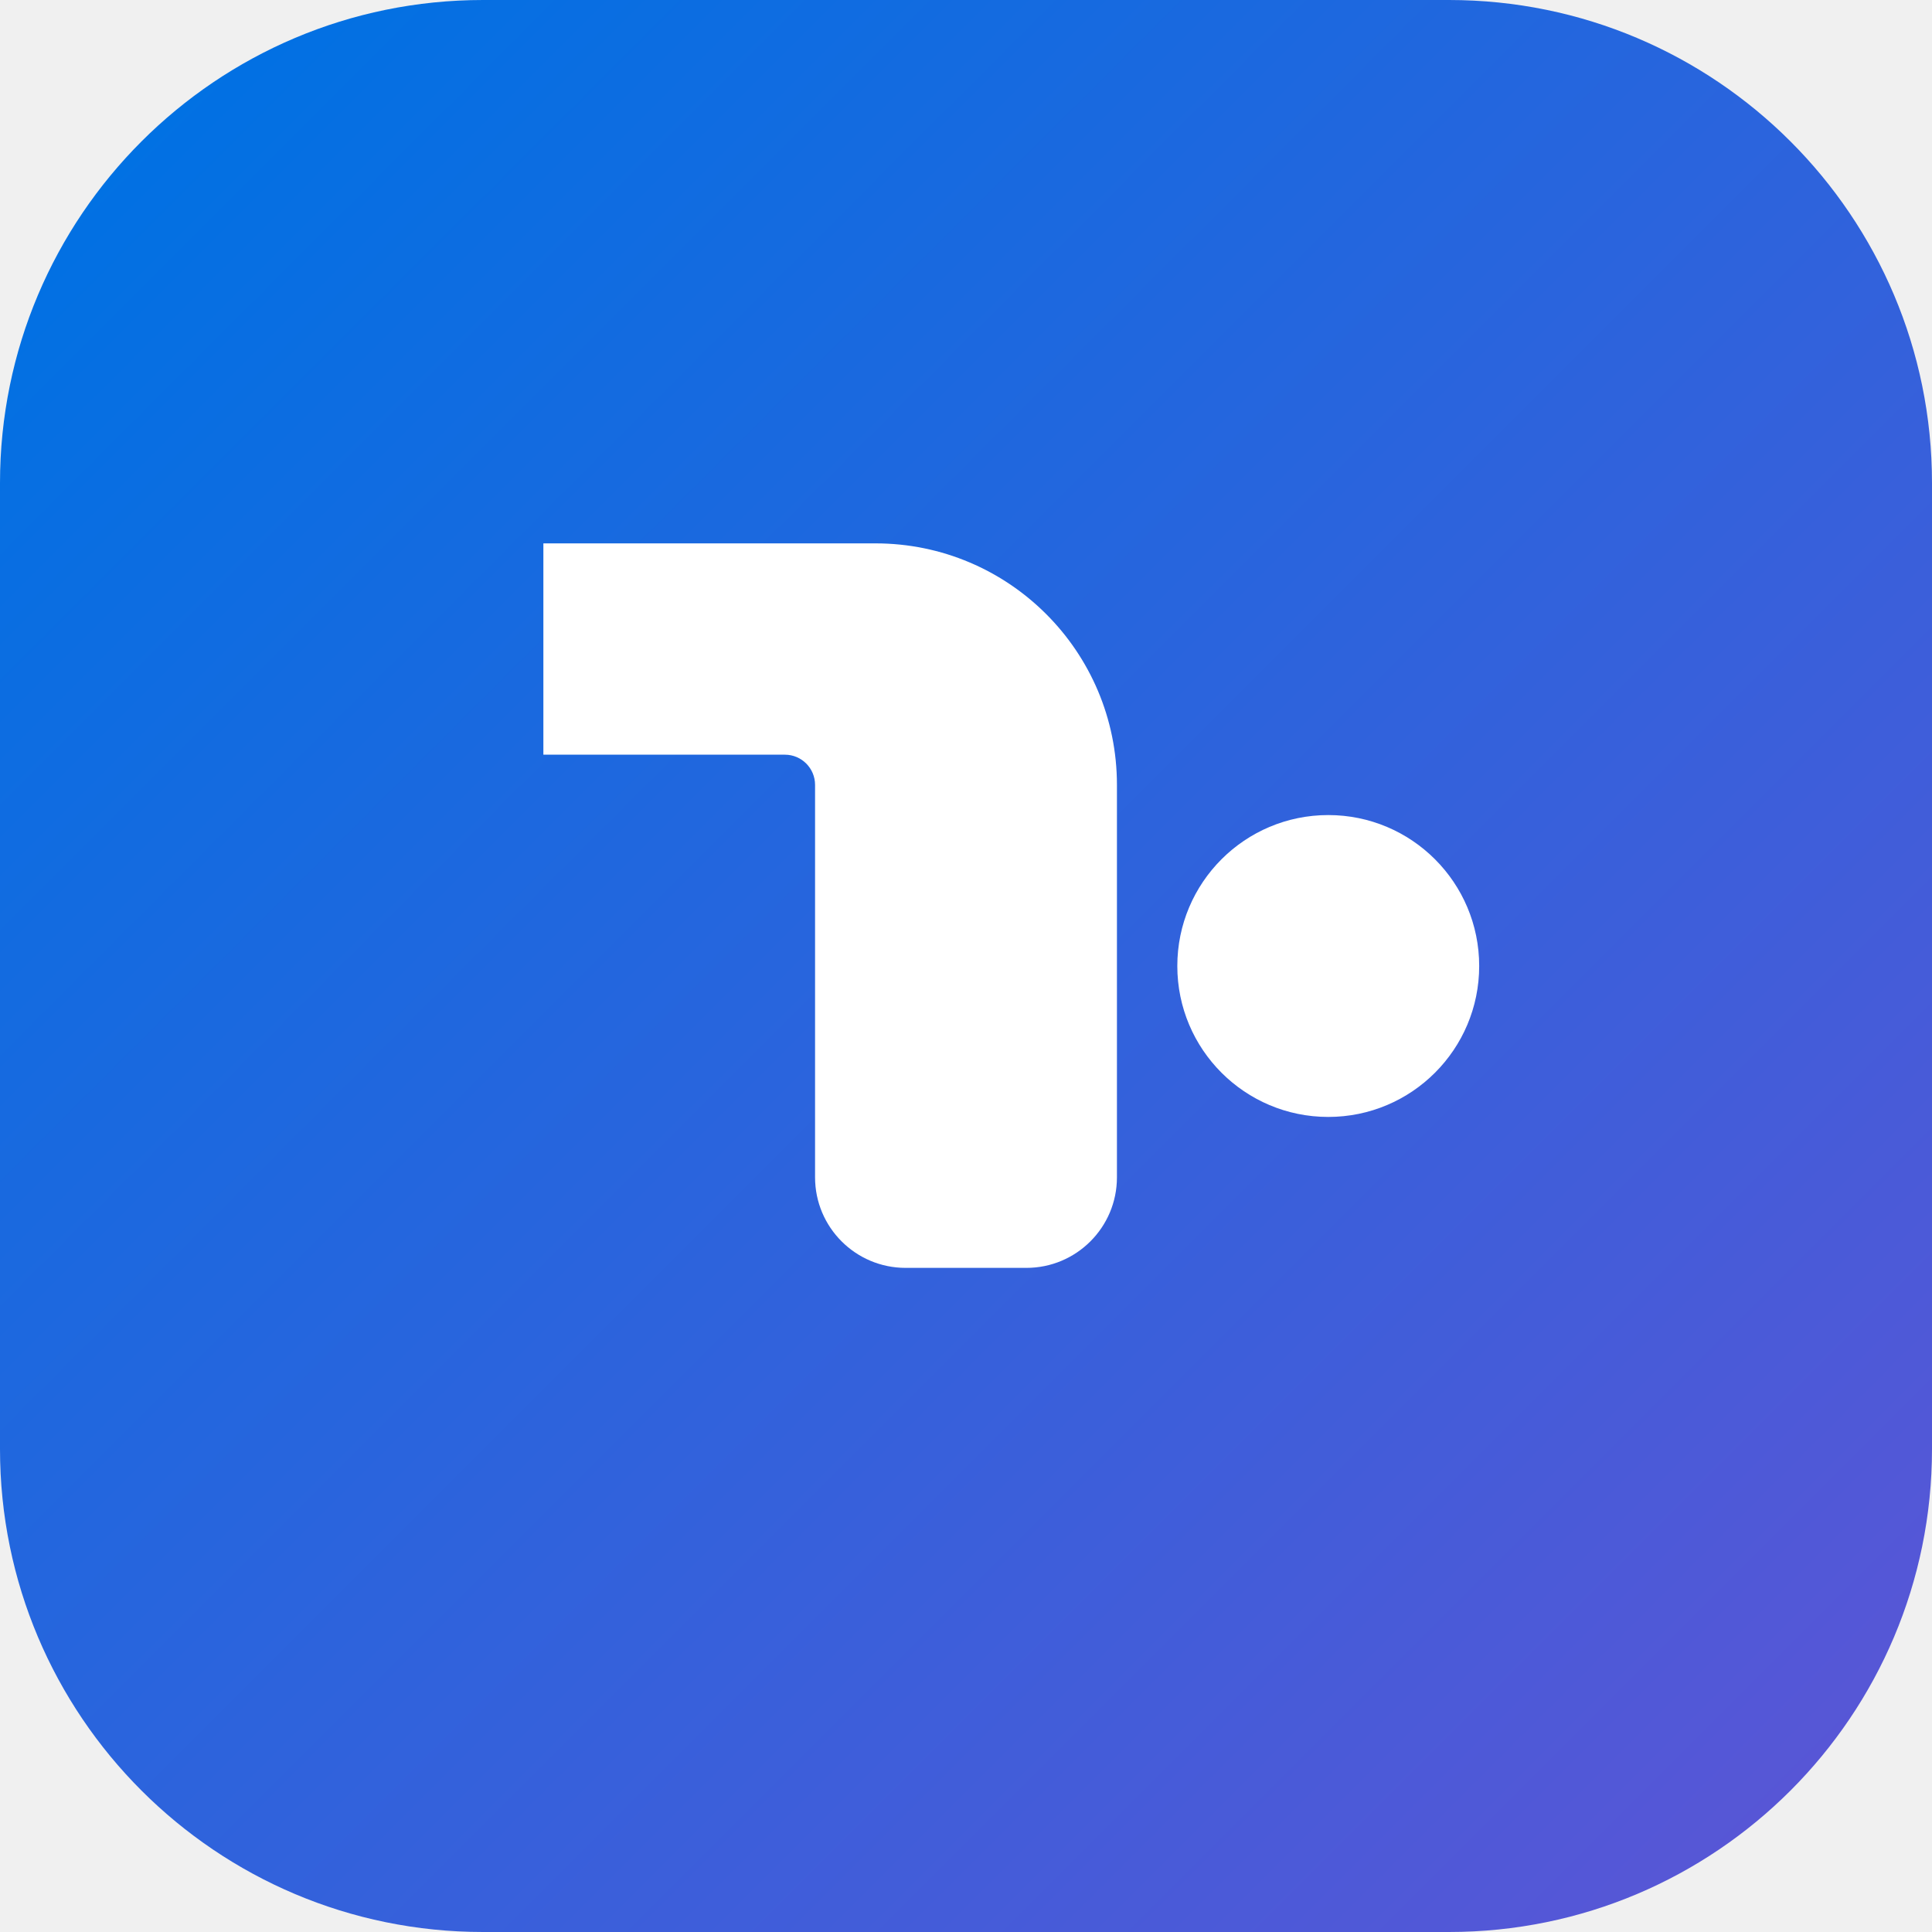
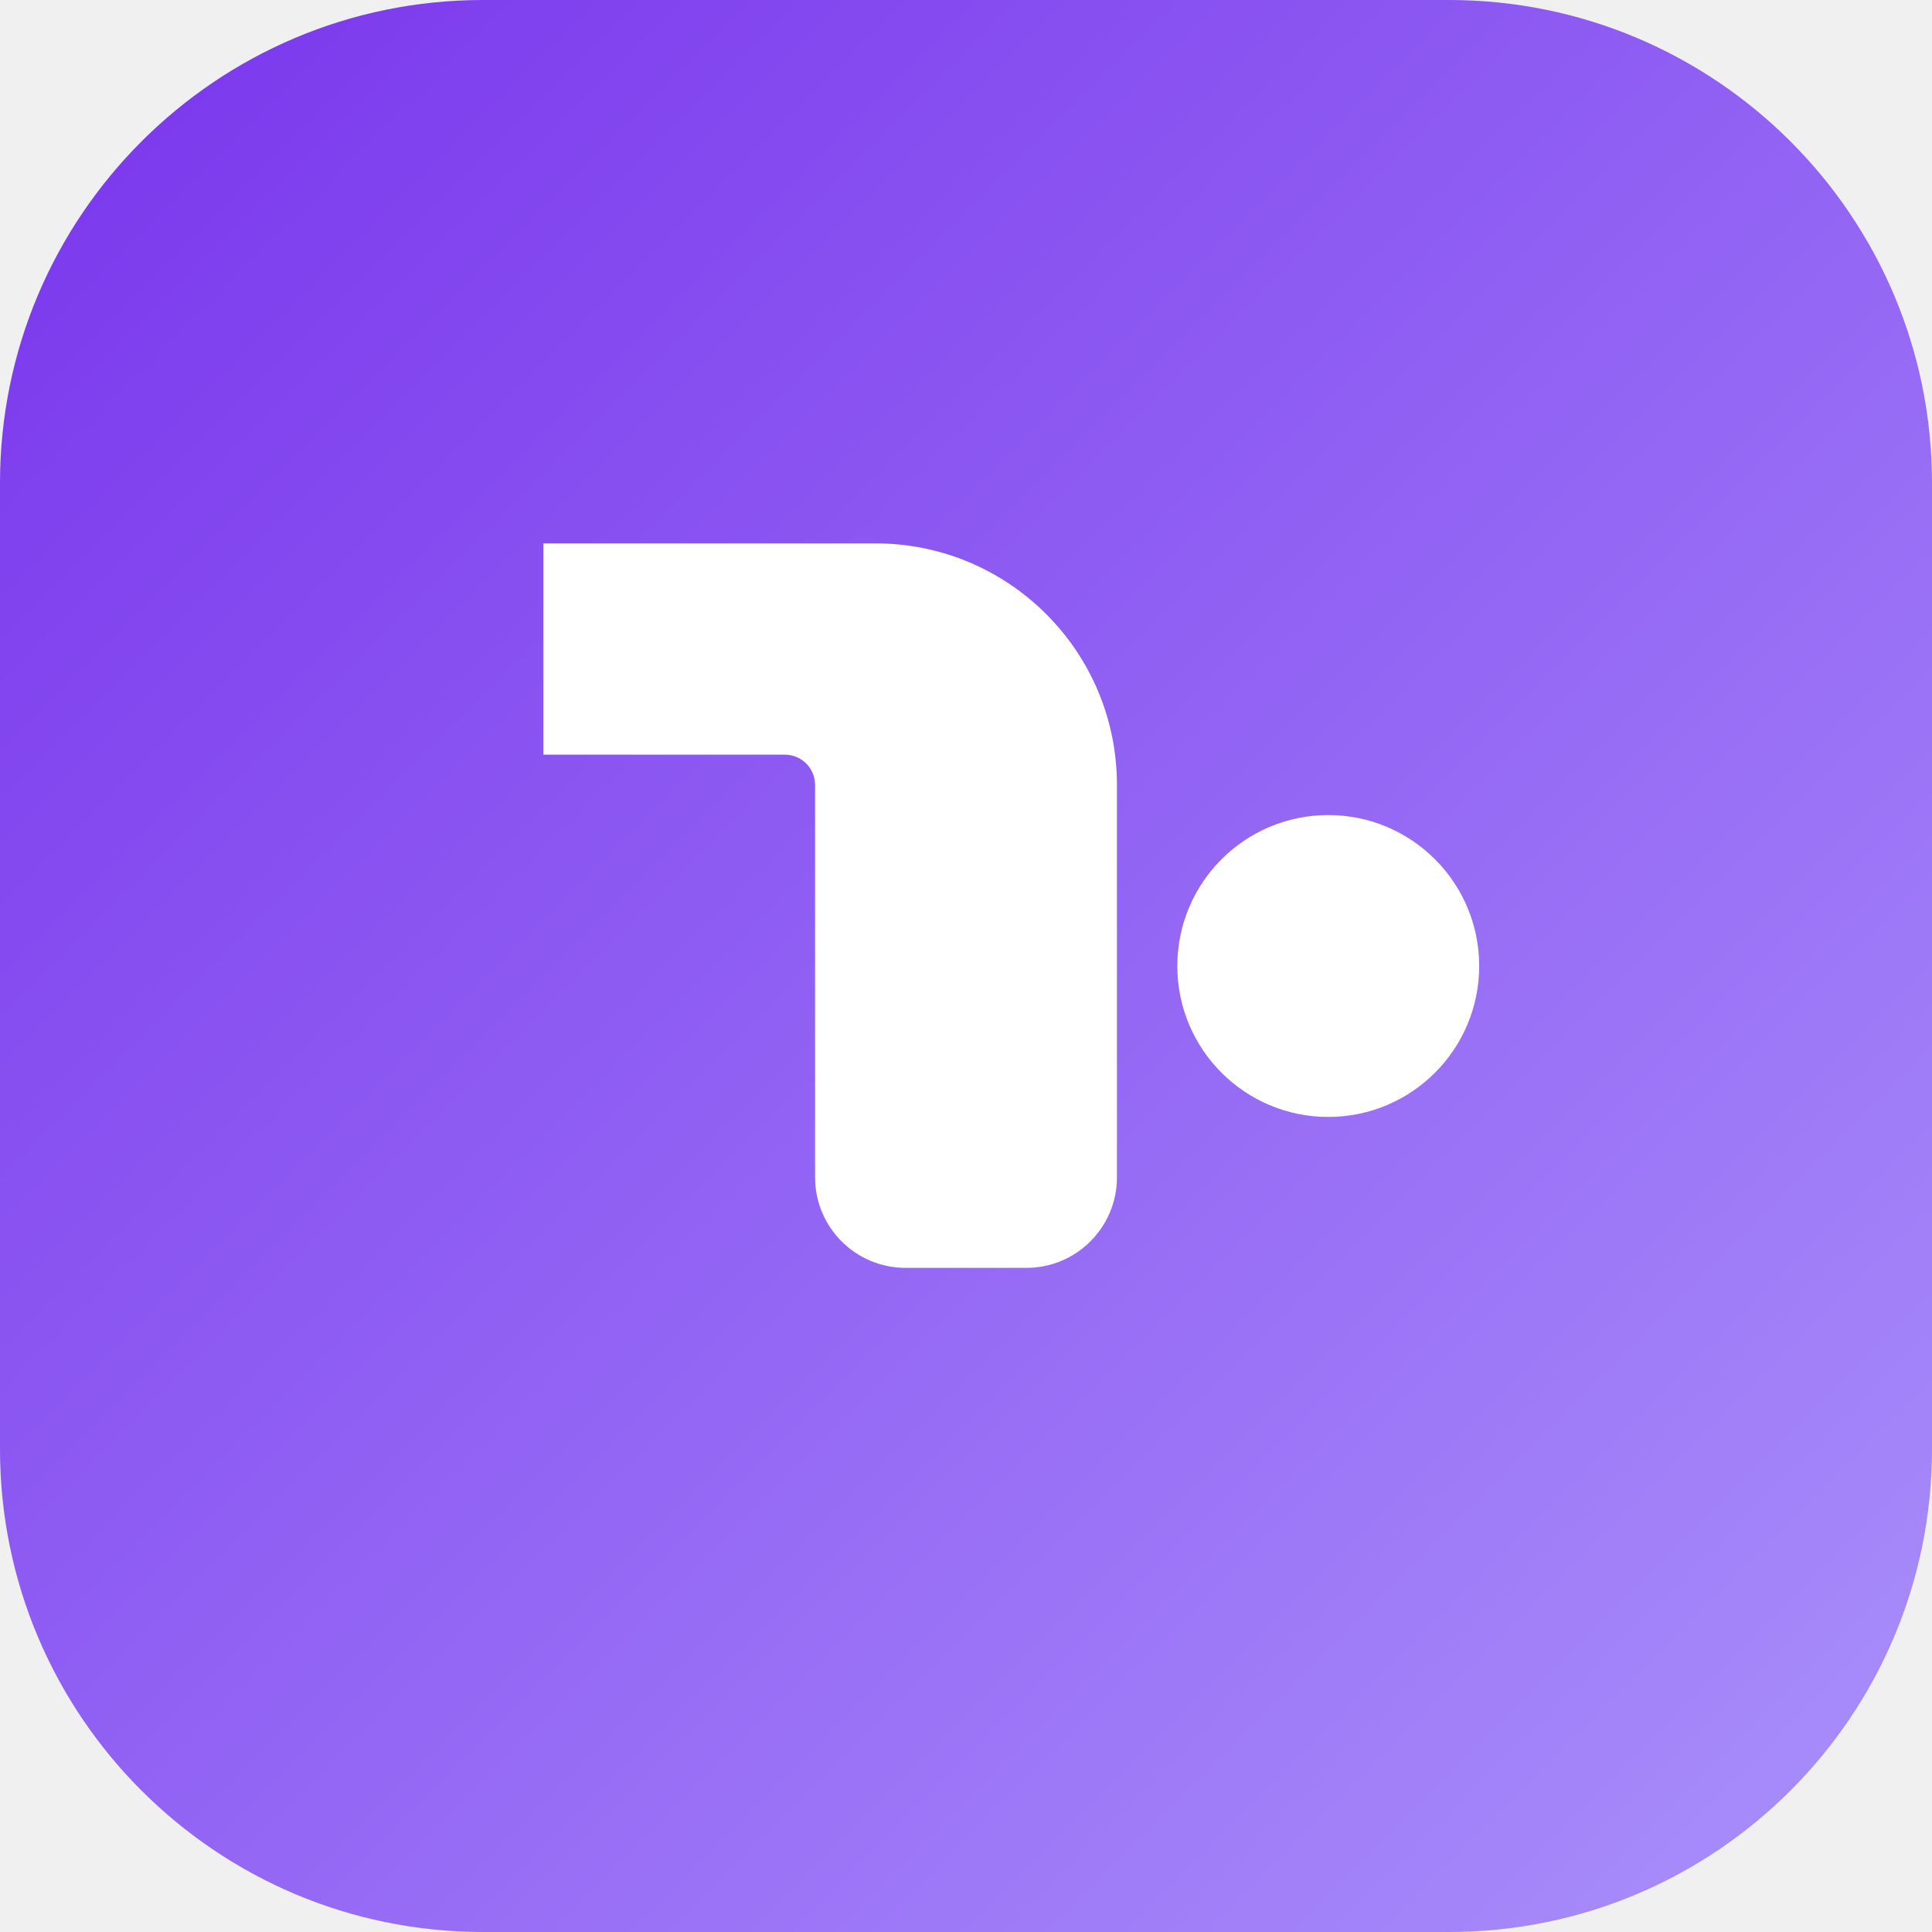
<svg xmlns="http://www.w3.org/2000/svg" viewBox="0 0 32 32" fill="none" role="img" aria-label="Utiliy">
  <defs>
    <linearGradient id="g" x1="2" y1="2" x2="30" y2="30" gradientUnits="userSpaceOnUse">
-       <stop stop-color="#0071e3" />
-       <stop offset="1" stop-color="#5856d6" />
+       <stop stop-color="#7c3aed" />
+       <stop offset="1" stop-color="#a78bfa" />
    </linearGradient>
  </defs>
  <rect width="32" height="32" rx="8" fill="url(#g)" />
  <path d="M9 9h5.5a4 4 0 014 4v6.5a1.5 1.5 0 01-1.5 1.5H15a1.5 1.5 0 01-1.5-1.5V13a.5.5 0 00-.5-.5H9V9z" fill="#fff" />
  <circle cx="22" cy="16" r="2.5" fill="#fff" />
</svg>
